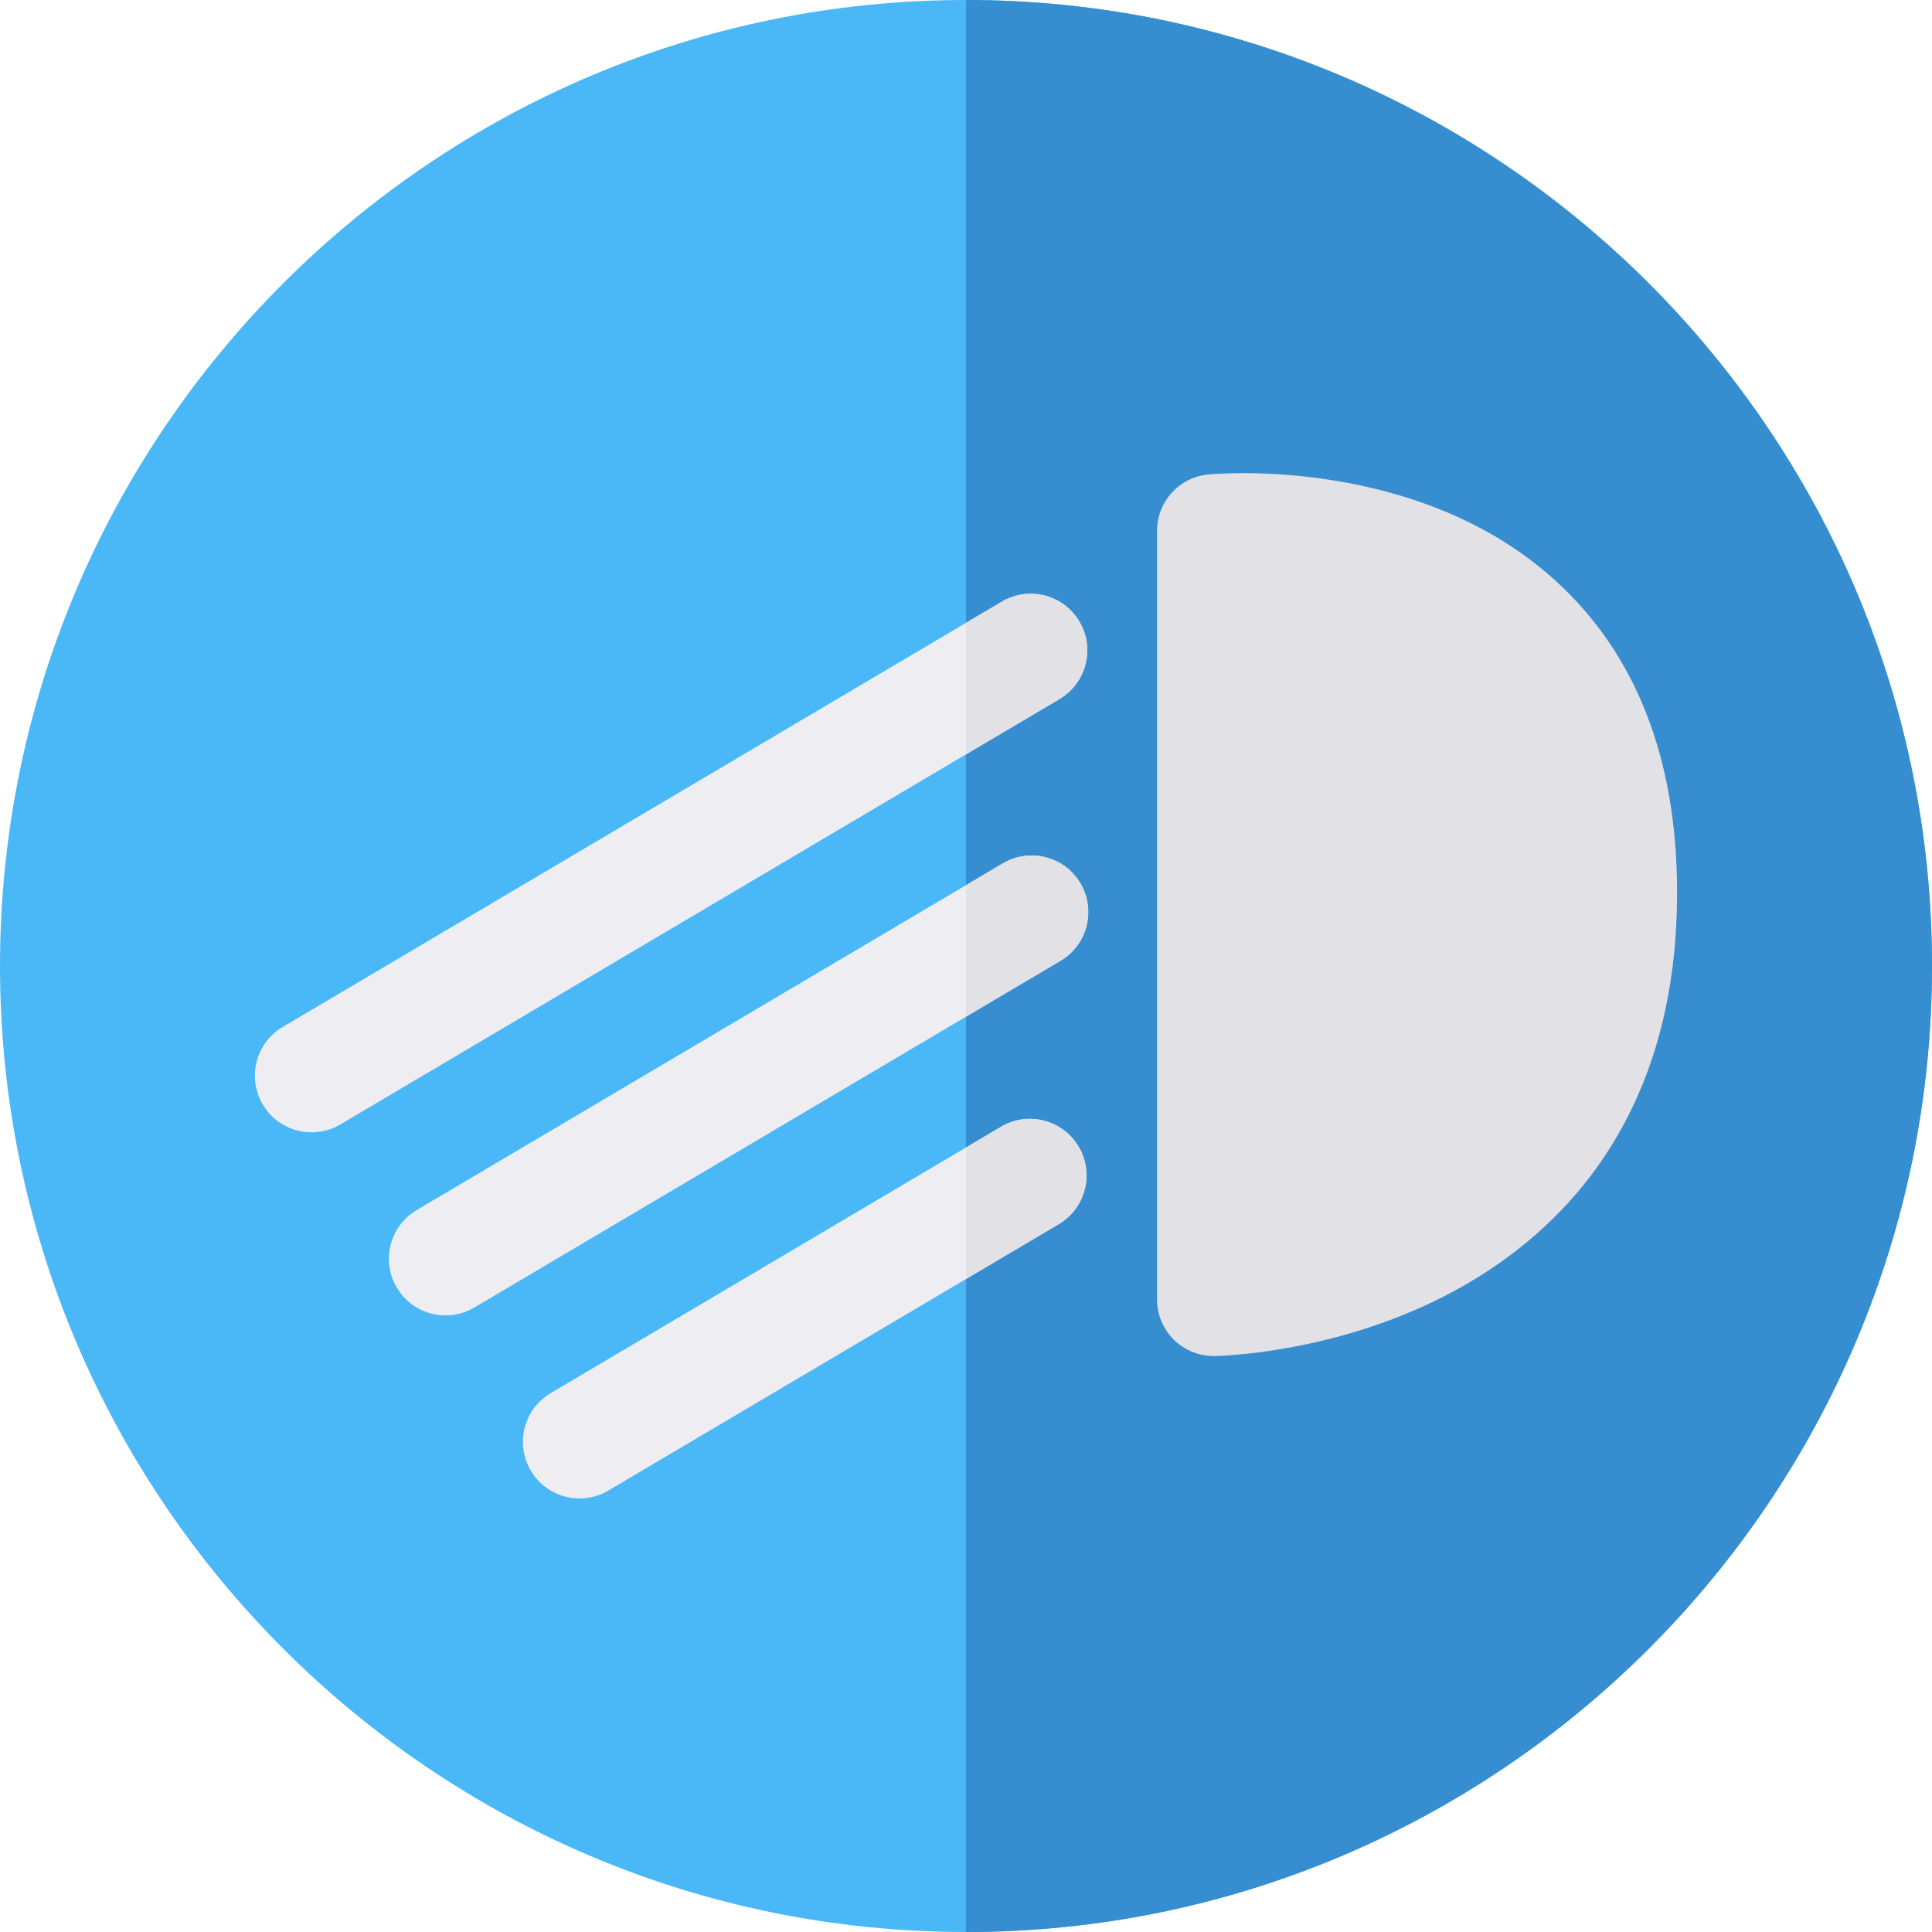
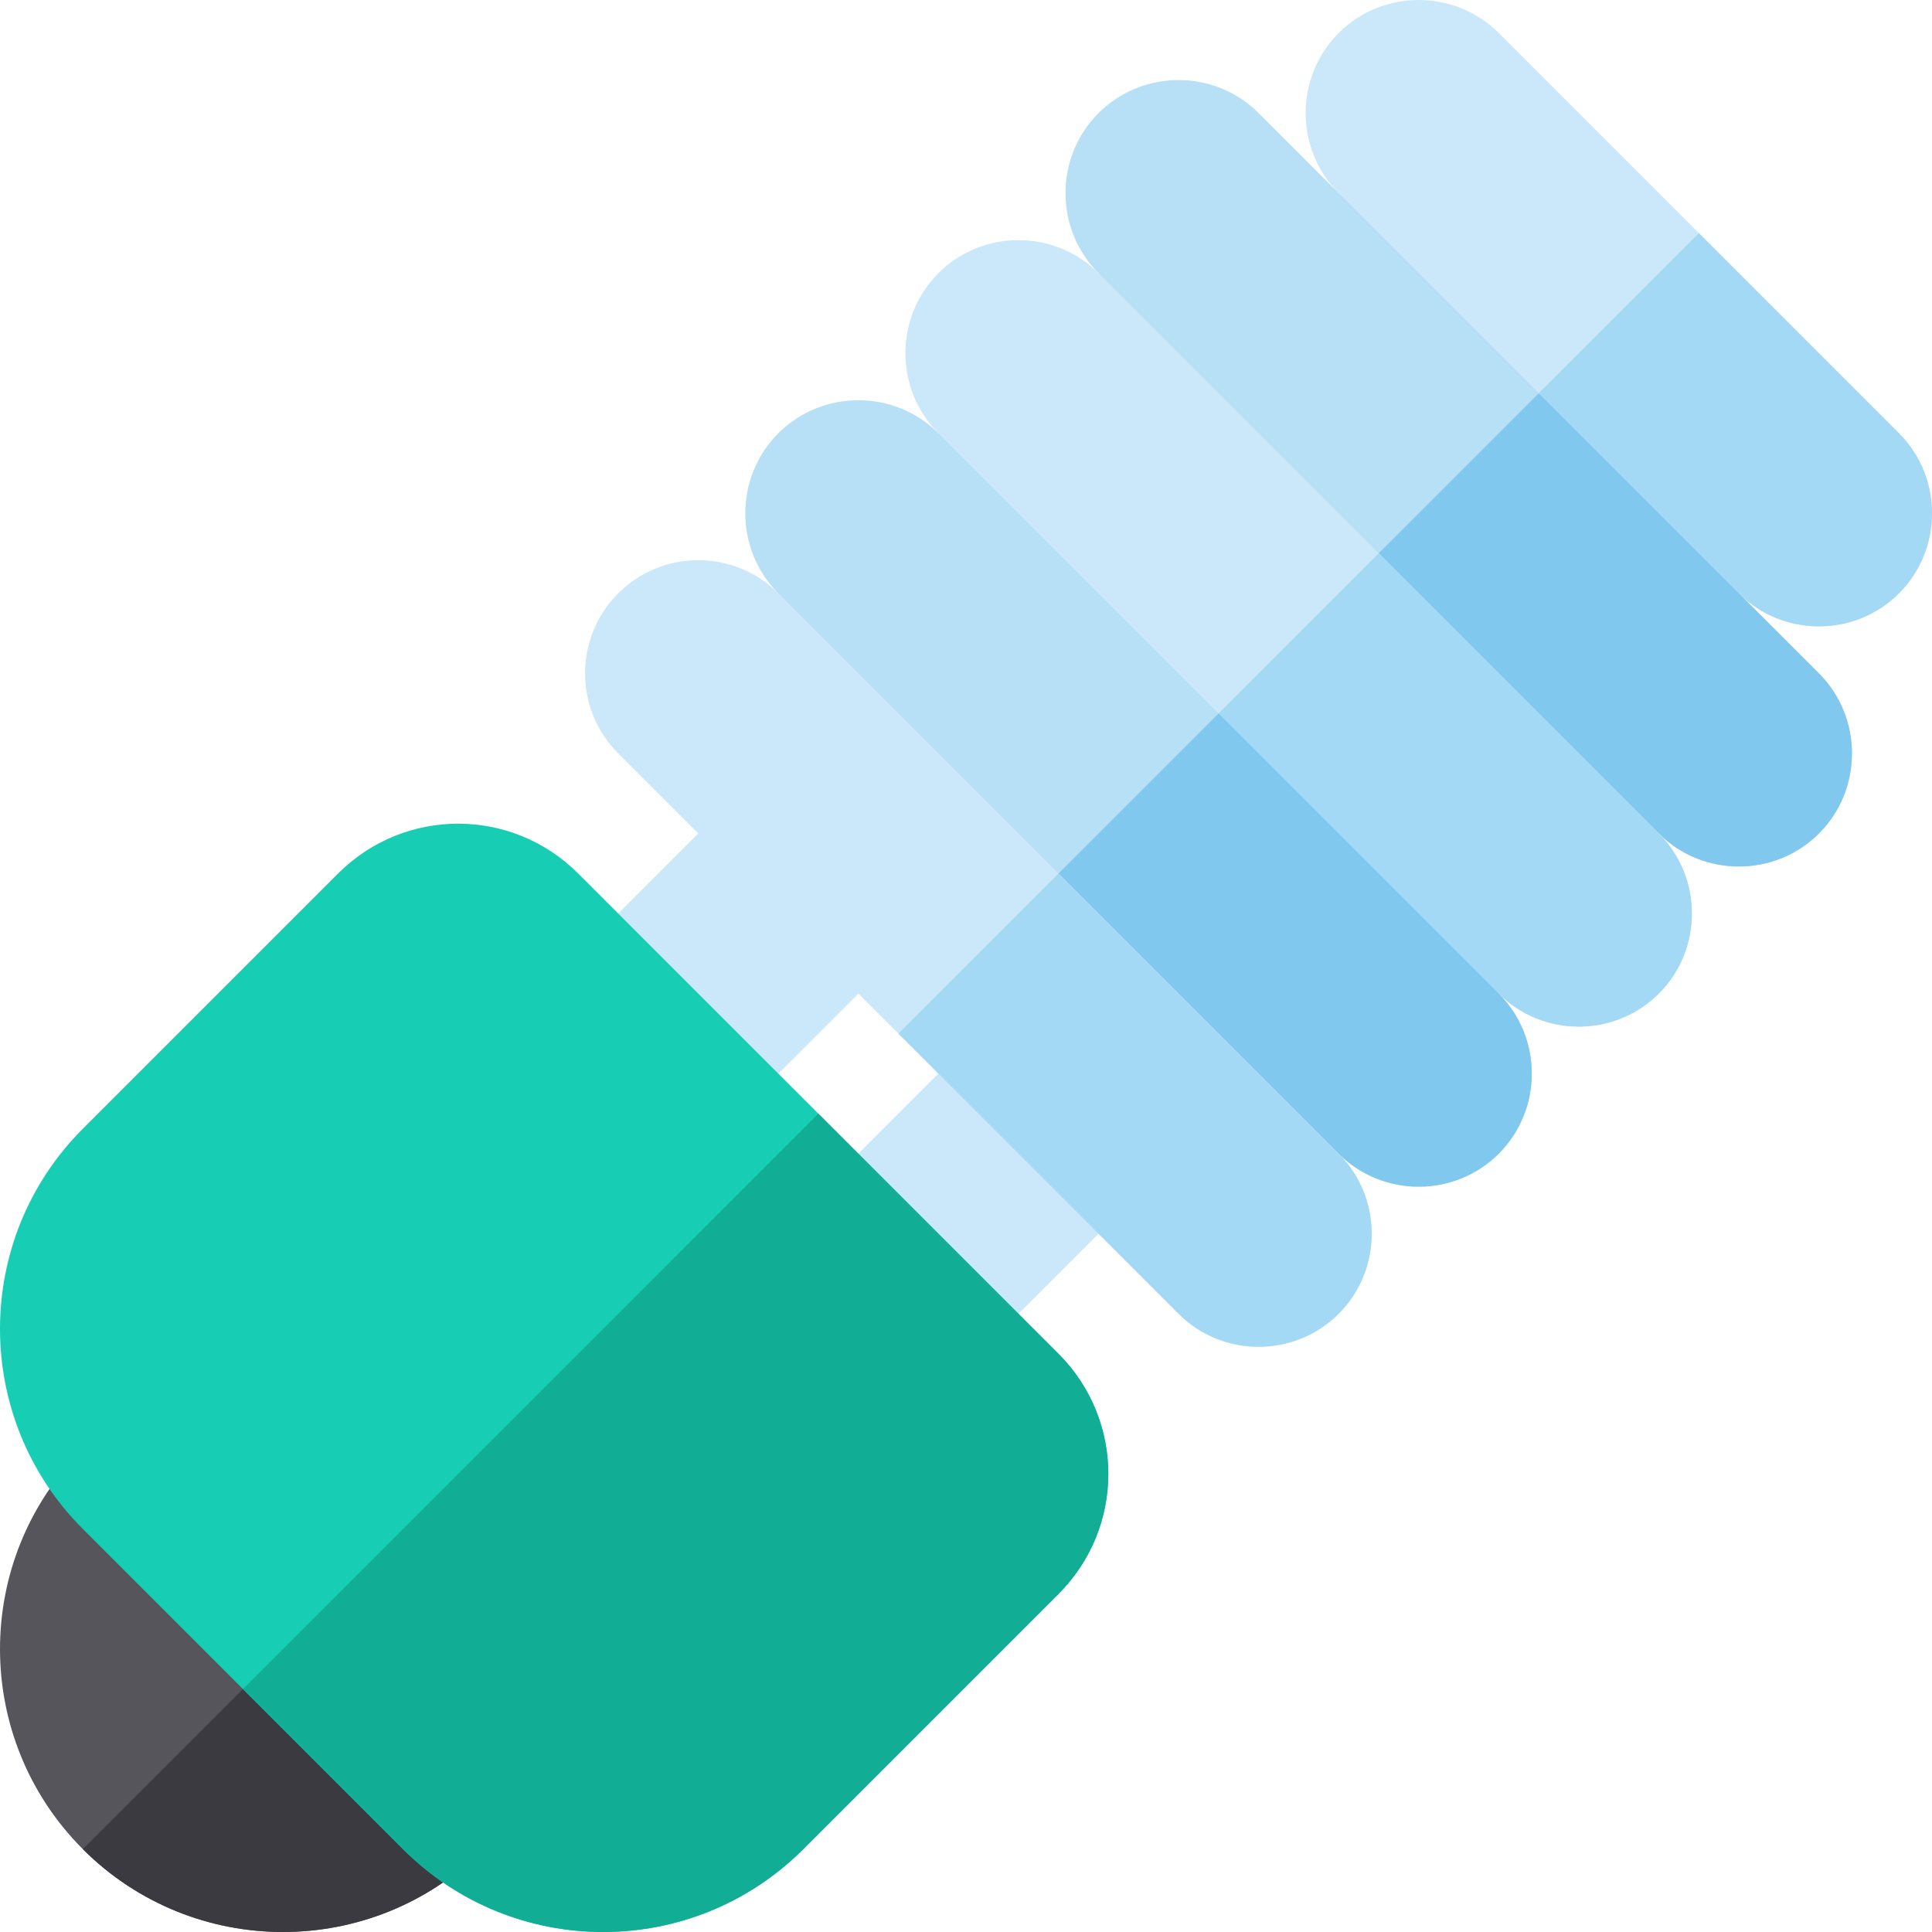
- <svg xmlns="http://www.w3.org/2000/svg" id="Capa_1" enable-background="new 0 0 512 512" height="512" viewBox="0 0 512 512" width="512">
-   <path d="m256 0c-141.159 0-256 114.841-256 256s114.841 256 256 256 256-114.841 256-256-114.841-256-256-256z" fill="#4ab8f7" />
-   <path d="m256 0v512c141.159 0 256-114.841 256-256s-114.841-256-256-256z" fill="#368dcf" />
-   <path d="m321.626 359.366c-3.941 0-7.727-1.552-10.536-4.323-2.856-2.818-4.464-6.664-4.464-10.677v-203.691c0-7.72 5.859-14.18 13.543-14.929 2.252-.222 55.533-4.997 91.979 28.066 21.433 19.443 32.3 47.277 32.3 82.73 0 62.574-33.787 92.827-62.132 107.188-29.716 15.057-59.248 15.618-60.491 15.635-.066.001-.133.001-.199.001z" fill="#e1e1e6" />
-   <path d="m82.566 300.077c-5.13 0-10.125-2.631-12.926-7.366-4.217-7.13-1.855-16.329 5.274-20.547l190.588-112.726c7.133-4.217 16.33-1.854 20.548 5.274 4.217 7.131 1.855 16.33-5.274 20.548l-190.588 112.726c-2.396 1.417-5.027 2.091-7.622 2.091z" fill="#eeeef2" />
-   <path d="m286.051 164.713c-4.218-7.128-13.415-9.491-20.548-5.274l-9.503 5.62v34.856l24.776-14.654c7.13-4.218 9.492-13.417 5.275-20.548z" fill="#e1e1e6" />
-   <path d="m118.079 348.591c-5.13 0-10.125-2.631-12.926-7.366-4.217-7.13-1.855-16.329 5.274-20.547l155.338-91.876c7.13-4.216 16.329-1.854 20.547 5.274 4.217 7.131 1.855 16.33-5.275 20.548l-155.336 91.876c-2.396 1.417-5.027 2.091-7.622 2.091z" fill="#eeeef2" />
-   <path d="m153.592 397.104c-5.13 0-10.125-2.631-12.926-7.366-4.217-7.13-1.855-16.329 5.275-20.547l119.357-70.595c7.129-4.216 16.329-1.855 20.547 5.275 4.217 7.13 1.855 16.329-5.275 20.547l-119.357 70.595c-2.396 1.418-5.026 2.091-7.621 2.091z" fill="#eeeef2" />
-   <g fill="#e1e1e6">
-     <path d="m286.312 234.078c-4.218-7.132-13.417-9.491-20.547-5.275l-9.765 5.775v34.855l25.037-14.808c7.131-4.218 9.492-13.418 5.275-20.547z" />
-     <path d="m285.846 303.872c-4.218-7.131-13.418-9.492-20.547-5.275l-9.299 5.5v34.854l24.57-14.532c7.131-4.217 9.492-13.417 5.276-20.547z" />
+ <svg xmlns="http://www.w3.org/2000/svg" version="1.1" id="Capa_1" x="0px" y="0px" viewBox="0 0 512.001 512.001" style="enable-background:new 0 0 512.001 512.001;" xml:space="preserve">
+   <g>
+     <rect x="218.693" y="266.945" transform="matrix(-0.7071 -0.7071 0.7071 -0.7071 193.3604 733.9821)" style="fill:#CAE8F9;" width="59.999" height="119.999" />
+     <path style="fill:#CAE8F9;" d="M503.251,157.243c-11.667,11.667-30.759,11.667-42.426,0l-74.246-31.82l-31.82-74.246   c-11.667-11.667-11.667-30.759,0-42.426s30.759-11.667,42.426,0l106.066,106.065C514.917,126.483,514.917,145.576,503.251,157.243z   " />
  </g>
+   <path style="fill:#A4D9F5;" d="M460.824,157.243l-74.246-31.82l63.64-63.64l53.033,53.033c11.667,11.667,11.667,30.759,0,42.426  C491.584,168.91,472.491,168.91,460.824,157.243z" />
+   <path style="fill:#B7E0F6;" d="M482.038,220.882c-11.667,11.667-30.759,11.667-42.426,0l-84.216-64.277l-4.668-3.394L291.119,72.39  c-11.667-11.667-11.667-30.759,0-42.426s30.759-11.667,42.426,0l148.492,148.492C493.705,190.123,493.705,209.215,482.038,220.882z" />
+   <path style="fill:#81C8EE;" d="M439.611,220.882l-84.216-64.277l52.396-52.396l74.246,74.246c11.667,11.667,11.667,30.759,0,42.426  C470.371,232.549,451.278,232.549,439.611,220.882z" />
+   <path style="fill:#CAE8F9;" d="M439.611,263.309c-11.667,11.667-30.759,11.667-42.426,0l-84.216-64.277l-4.668-3.394l-59.609-80.822  c-11.667-11.667-11.667-30.759,0-42.426c11.667-11.667,30.759-11.667,42.426,0l148.493,148.492  C451.278,232.549,451.278,251.642,439.611,263.309z" />
+   <path style="fill:#A4D9F5;" d="M397.185,263.309l-84.216-64.277l52.396-52.396l74.246,74.246c11.667,11.667,11.667,30.759,0,42.426  C427.944,274.976,408.852,274.976,397.185,263.309z" />
+   <path style="fill:#B7E0F6;" d="M397.185,305.735c-11.667,11.667-30.759,11.667-42.426,0l-84.216-64.277l-4.668-3.394l-59.609-80.822  c-11.667-11.667-11.667-30.759,0-42.426s30.759-11.667,42.426,0l148.492,148.492C408.852,274.976,408.852,294.068,397.185,305.735z" />
+   <path style="fill:#81C8EE;" d="M397.185,305.735c-11.667,11.667-30.759,11.667-42.426,0l-84.216-64.277l52.396-52.396l74.246,74.246  C408.852,274.976,408.852,294.068,397.185,305.735z" />
+   <path style="fill:#CAE8F9;" d="M163.839,157.243L163.839,157.243c11.716-11.716,30.711-11.716,42.426,0l148.492,148.492  c11.667,11.667,11.667,30.759,0,42.426s-30.759,11.667-42.426,0l-84.853-84.853l-63.64,63.64l-42.426-42.426l63.64-63.64  l-21.213-21.213C152.124,187.953,152.124,168.958,163.839,157.243z" />
+   <path style="fill:#57555C;" d="M128.023,468.831L43.17,383.978c-5.94-5.94-15.273-5.94-21.213,0  c-29.274,29.274-29.274,76.792,0,106.066s76.792,29.274,106.066,0C133.963,484.104,133.963,474.771,128.023,468.831z" />
+   <path style="fill:#3C3A41;" d="M128.023,490.044c-29.274,29.274-76.792,29.274-106.066,0l63.64-63.64l42.426,42.426  C133.963,474.771,133.963,484.104,128.023,490.044z" />
+   <path style="fill:#A4D9F5;" d="M354.758,348.161c-11.667,11.667-30.759,11.667-42.426,0l-74.246-74.246l42.426-42.426l74.246,74.246  C366.425,317.402,366.425,336.495,354.758,348.161z" />
+   <path style="fill:#17CEB4;" d="M280.512,358.768L153.232,231.489c-17.607-17.607-46.032-17.607-63.64,0l-67.637,67.637  c-29.274,29.274-29.274,76.792,0,106.066l84.853,84.853c29.274,29.274,76.792,29.274,106.066,0l67.637-67.637  C298.119,404.8,298.119,376.375,280.512,358.768z" />
+   <path style="fill:#11AD94;" d="M280.512,422.408l-67.637,67.637c-29.274,29.274-76.792,29.274-106.066,0l-42.426-42.426  L216.871,295.13l63.64,63.64C298.119,376.375,298.119,404.8,280.512,422.408z" />
+   <g>
+ </g>
+   <g>
+ </g>
+   <g>
+ </g>
+   <g>
+ </g>
+   <g>
+ </g>
+   <g>
+ </g>
+   <g>
+ </g>
+   <g>
+ </g>
+   <g>
+ </g>
+   <g>
+ </g>
+   <g>
+ </g>
+   <g>
+ </g>
+   <g>
+ </g>
+   <g>
+ </g>
+   <g>
+ </g>
</svg>
